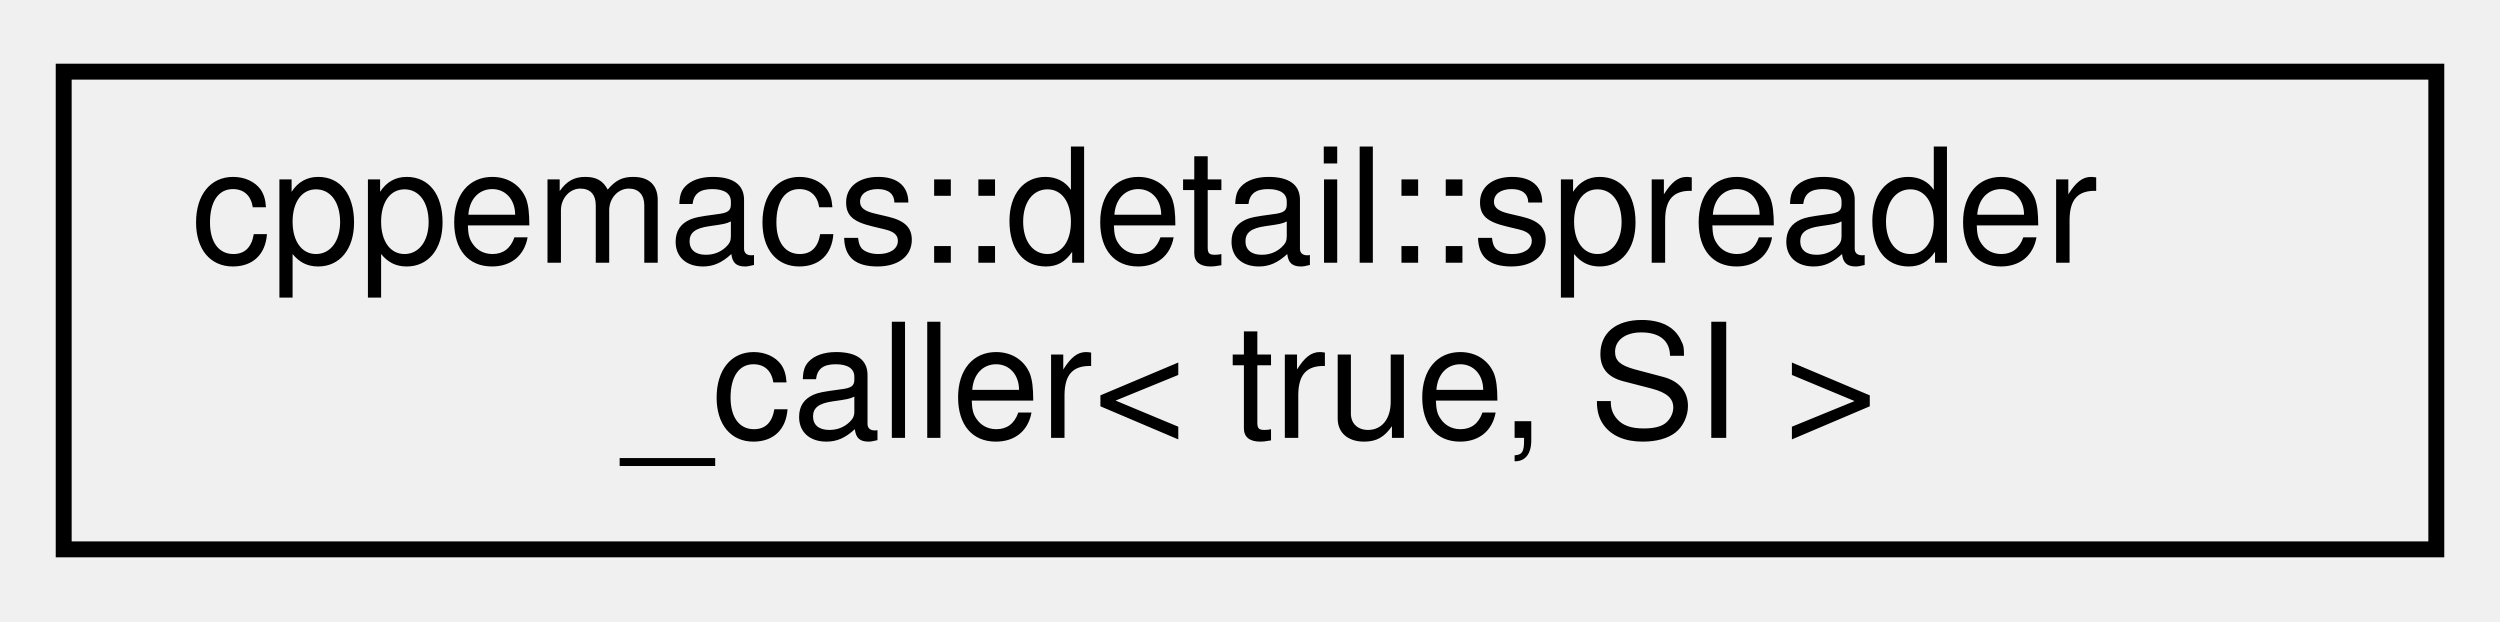
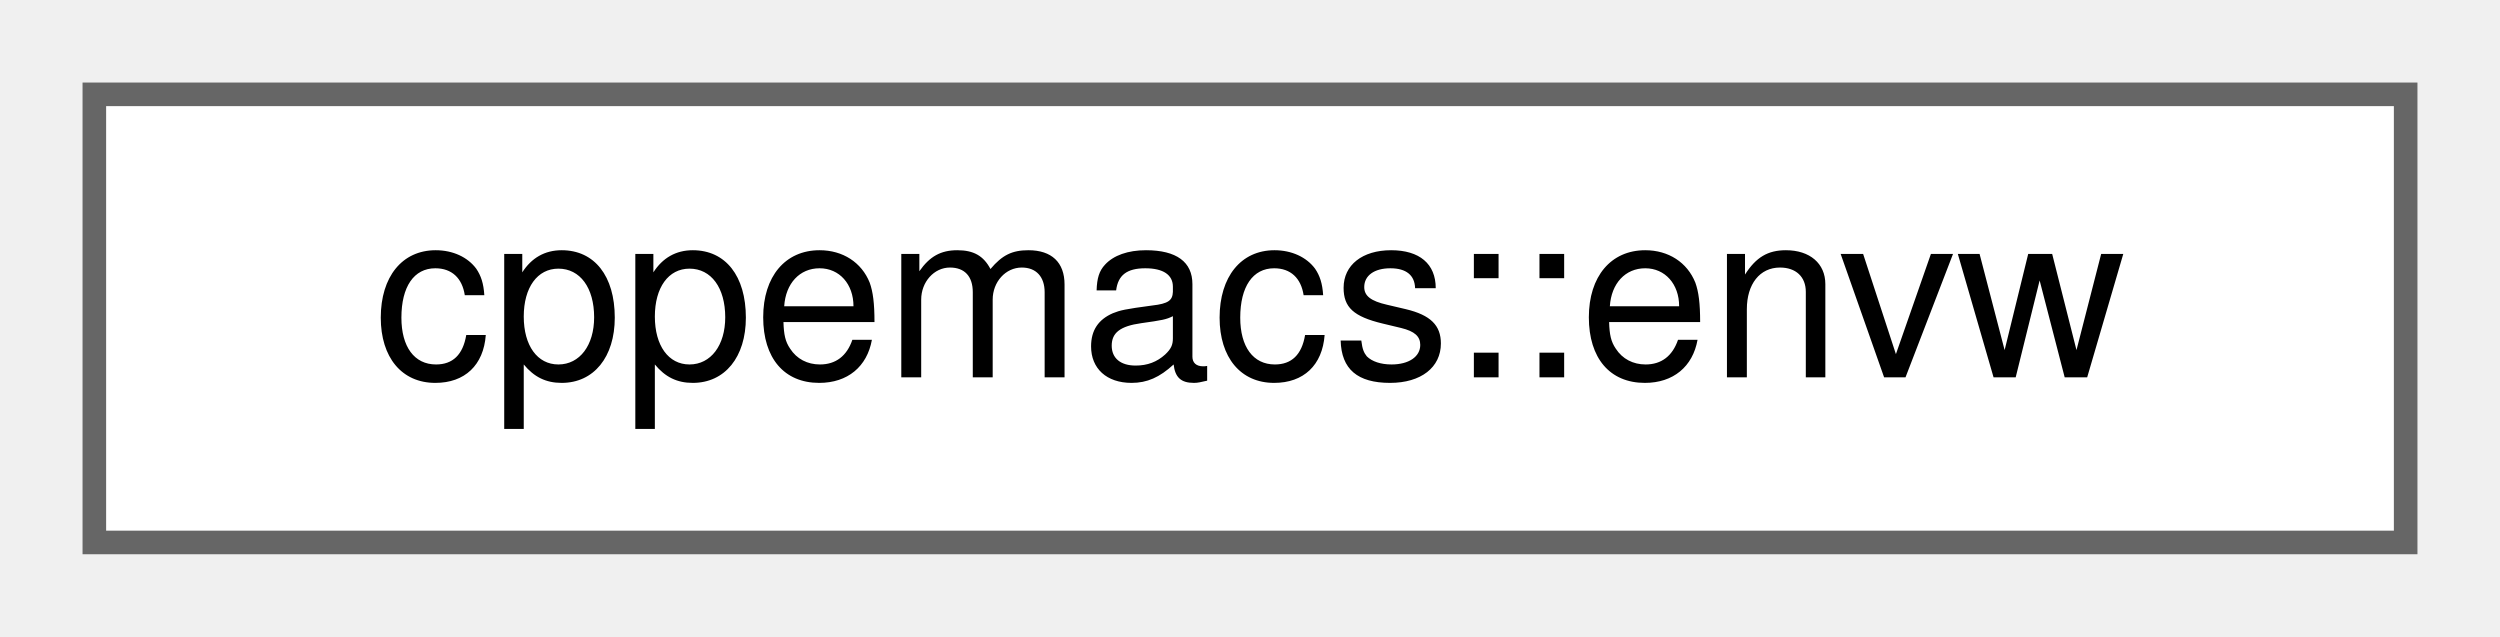
- <svg xmlns="http://www.w3.org/2000/svg" xmlns:xlink="http://www.w3.org/1999/xlink" width="157pt" height="39pt" viewBox="0.00 0.00 157.00 39.00">
-   <g id="graph0" class="graph" transform="scale(1 1) rotate(0) translate(4 35)">
-     <g id="node1" class="node">
-       <g id="a_node1">
-         <a xlink:href="structcppemacs_1_1detail_1_1spreader__caller_3_01true_00_01SI_01_4.html" target="_top" xlink:title=" ">
-           <polygon fill="none" stroke="black" points="0,-0.5 0,-30.5 149,-30.5 149,-0.5 0,-0.5" />
-           <text text-anchor="start" x="8" y="-18.5" font-family="Helvetica,sans-Serif" font-size="10.00">cppemacs::detail::spreader</text>
-           <text text-anchor="middle" x="74.5" y="-7.5" font-family="Helvetica,sans-Serif" font-size="10.00">_caller&lt; true, SI &gt;</text>
+ <svg xmlns="http://www.w3.org/2000/svg" xmlns:xlink="http://www.w3.org/1999/xlink" width="106pt" height="27pt" viewBox="0.00 0.00 106.00 27.00">
+   <g id="graph0" class="graph" transform="scale(1 1) rotate(0) translate(4 23)">
+     <g id="Node000000" class="node">
+       <g id="a_Node000000">
+         <a xlink:href="structcppemacs_1_1envw.html" target="_top" xlink:title="General Emacs environment wrapper.">
+           <polygon fill="white" stroke="#666666" points="98,-19 0,-19 0,0 98,0 98,-19" />
+           <text text-anchor="middle" x="49" y="-7" font-family="Helvetica,sans-Serif" font-size="10.00">cppemacs::envw</text>
        </a>
      </g>
    </g>
  </g>
</svg>
